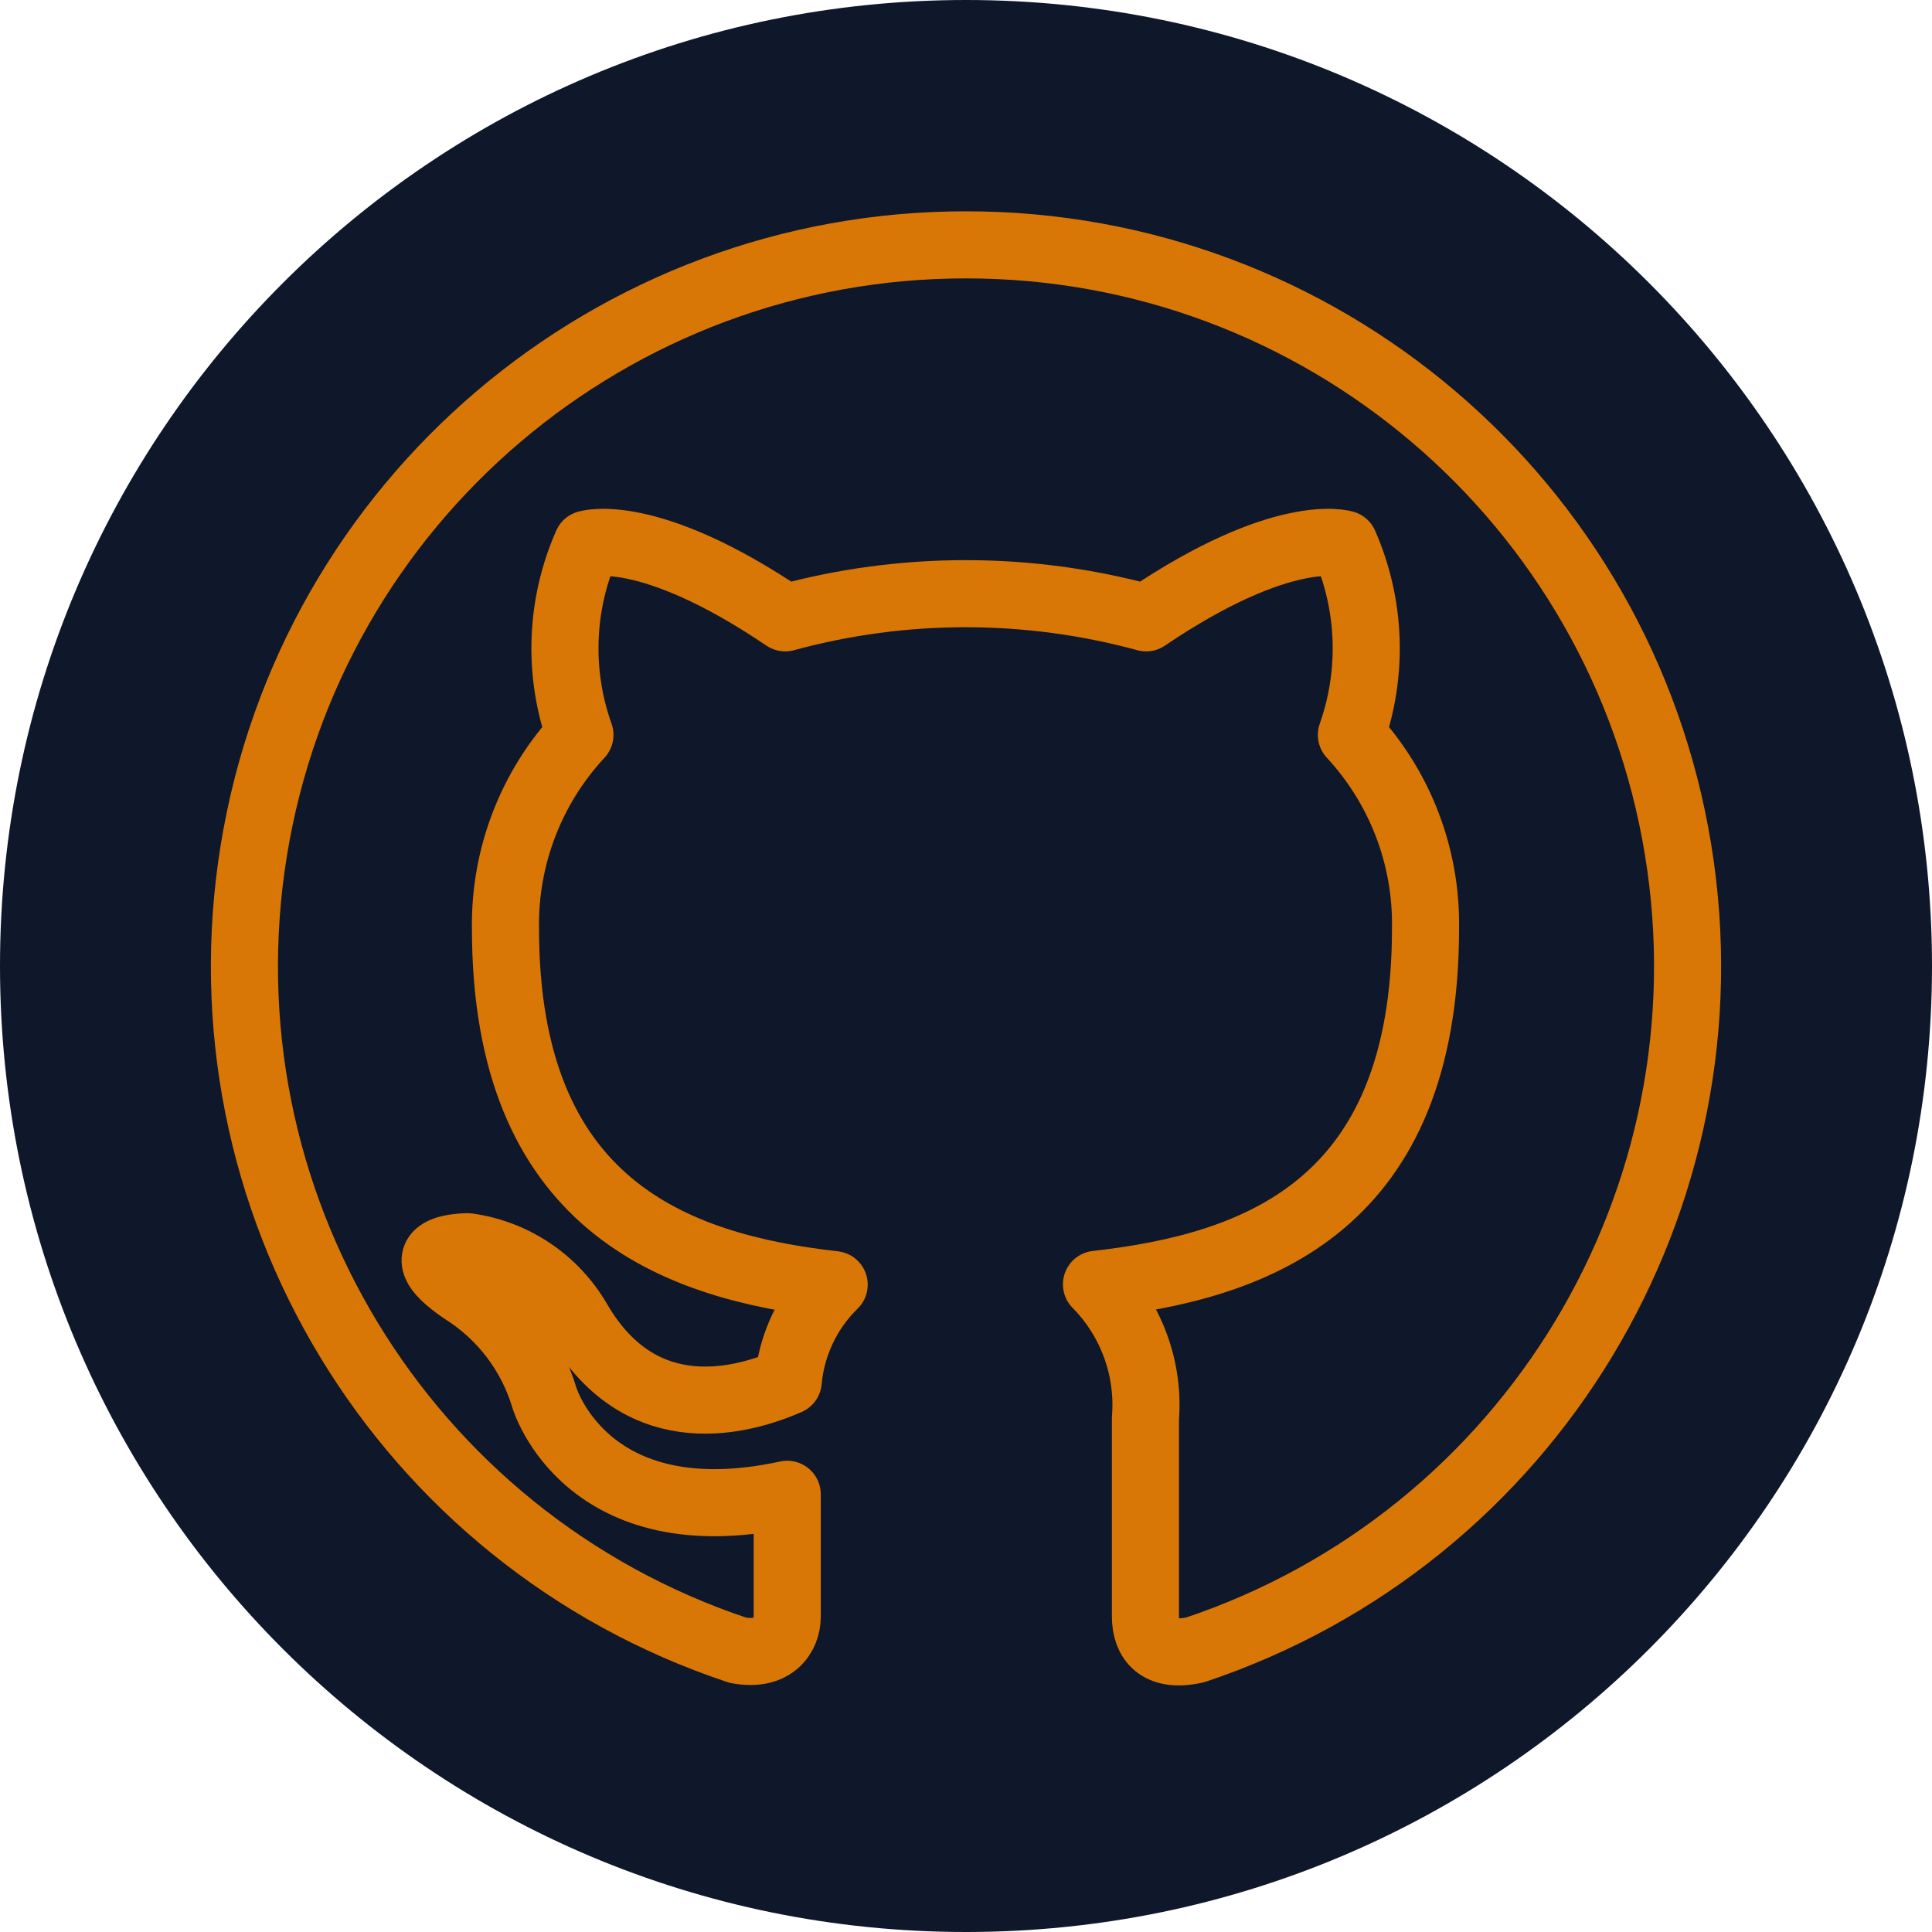
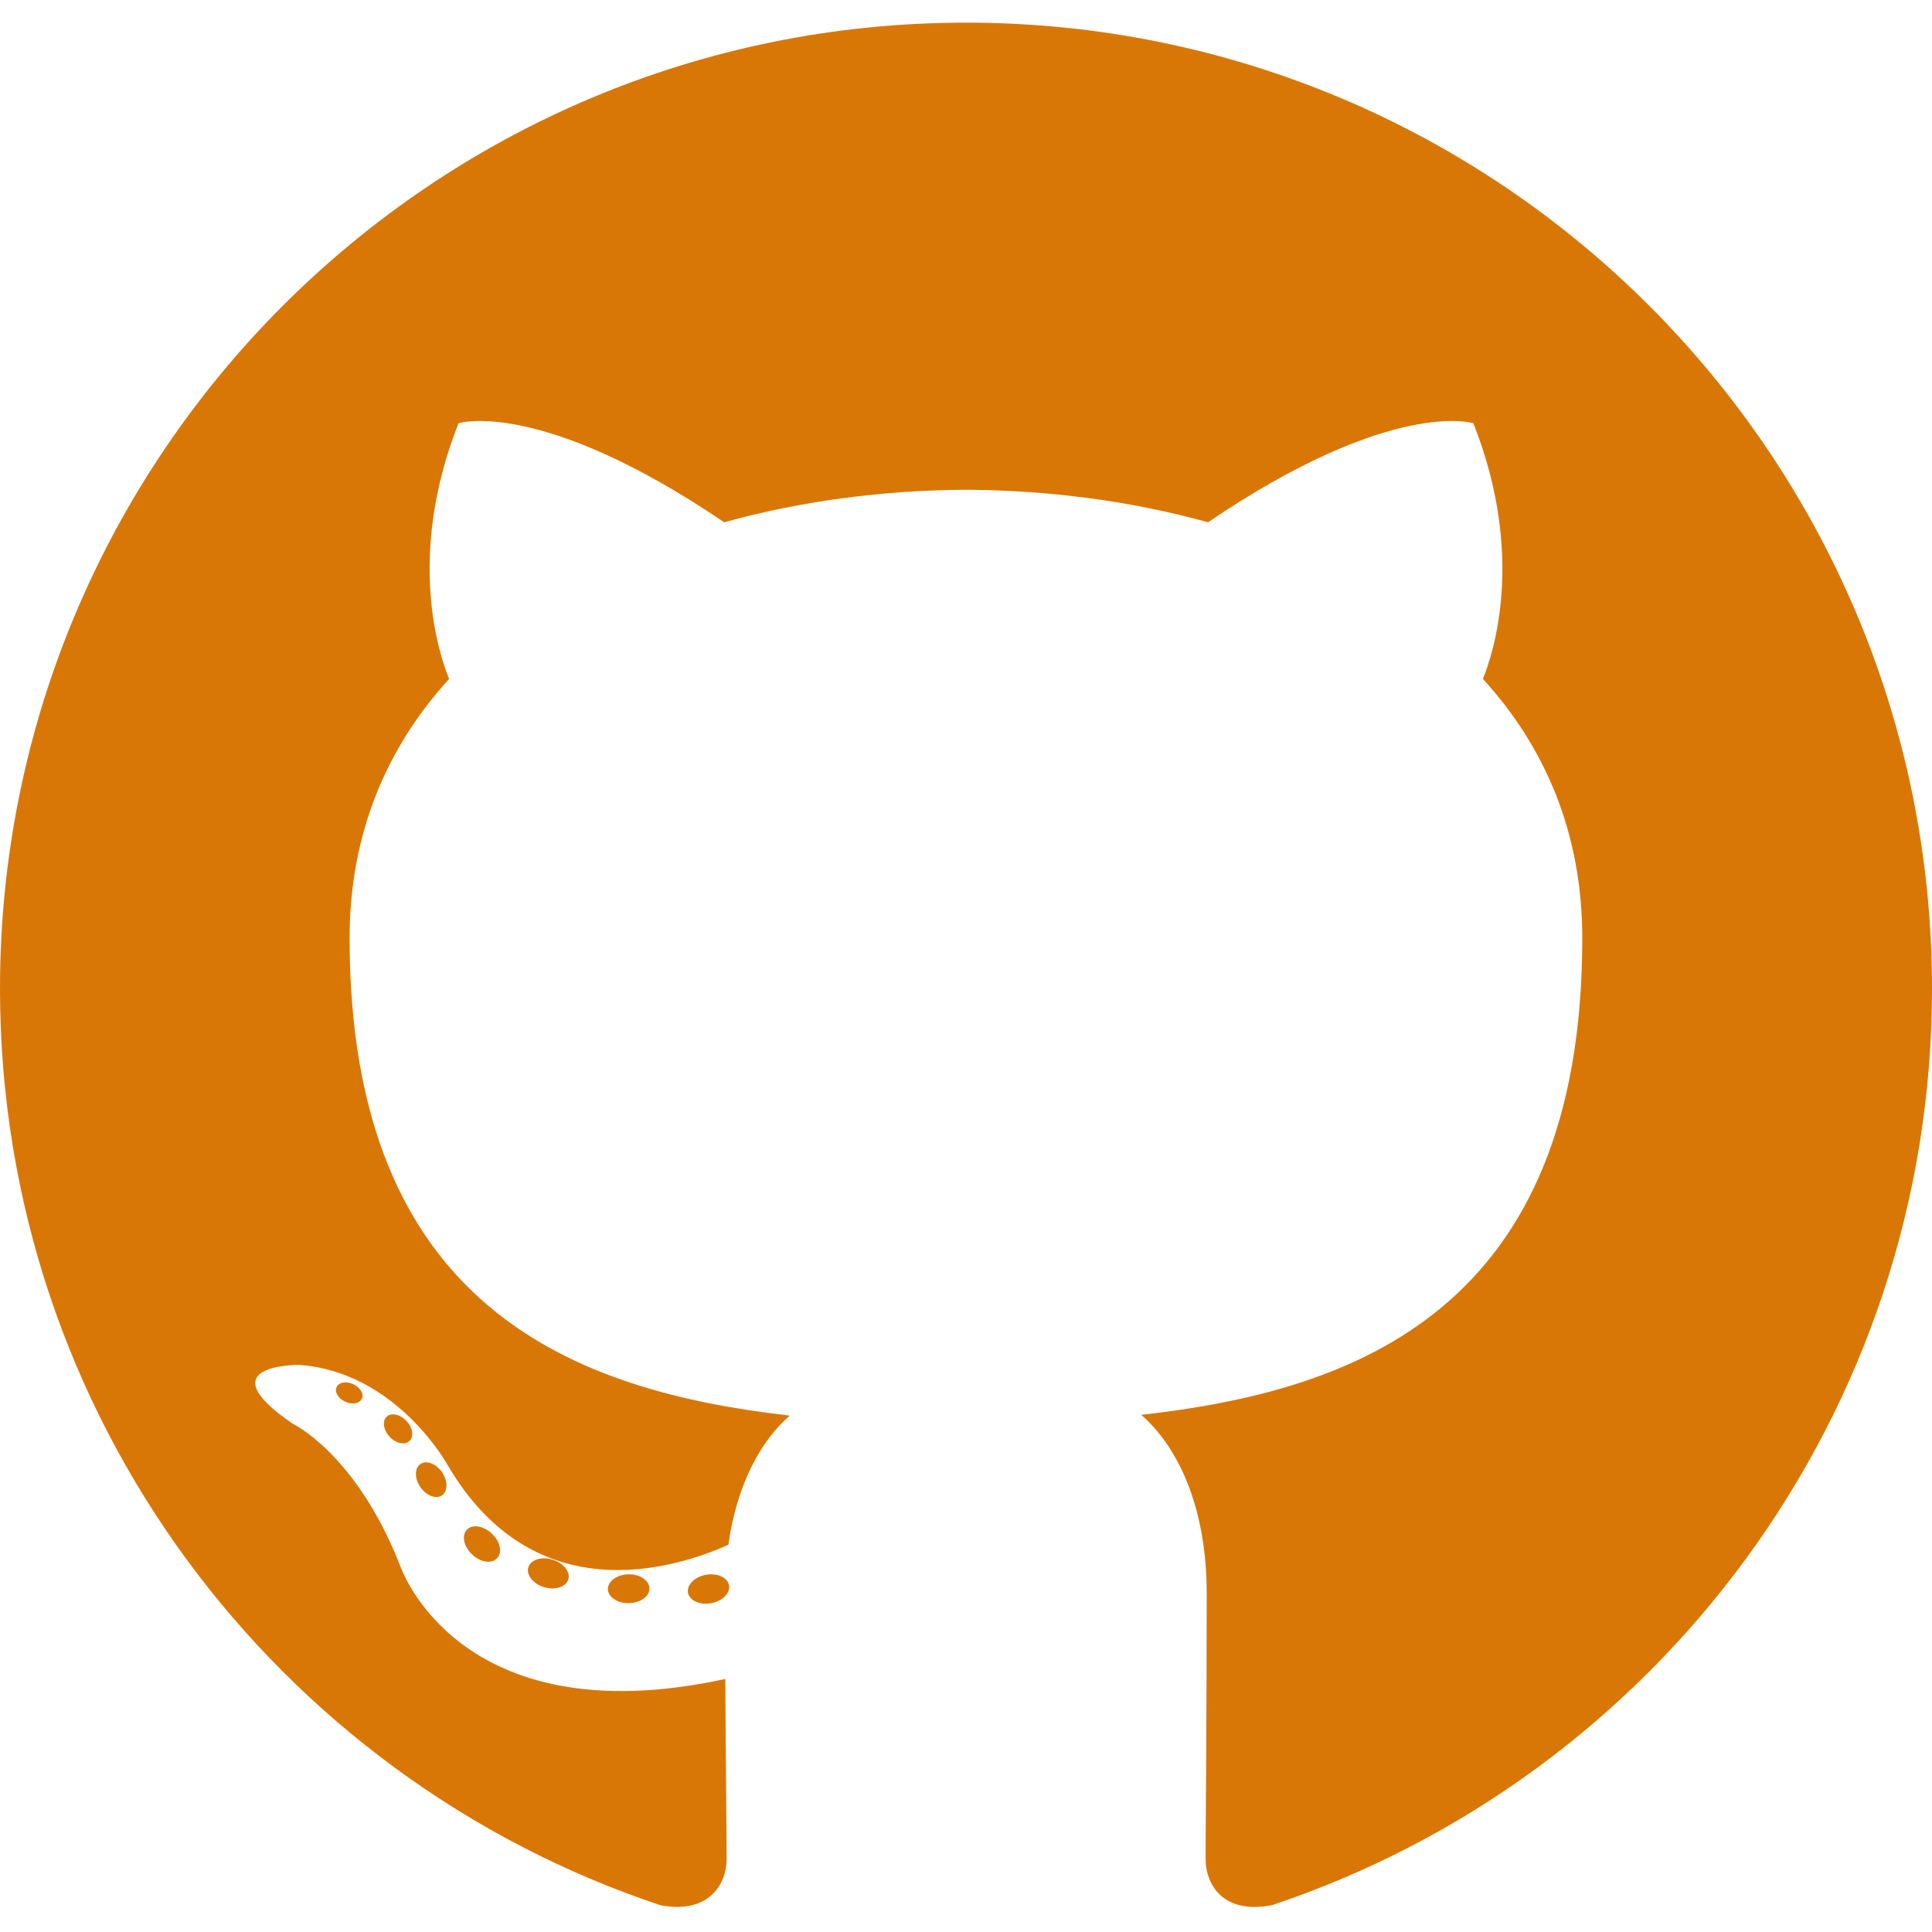
- <svg xmlns="http://www.w3.org/2000/svg" width="800px" height="800px" viewBox="-4.8 -4.8 57.60 57.60" id="Layer_2" data-name="Layer 2" fill="#000000">
-   <g id="SVGRepo_bgCarrier" stroke-width="0">
-     <rect x="-4.8" y="-4.8" width="57.60" height="57.60" rx="28.8" fill="#0F172A" strokewidth="0" />
-   </g>
+ <svg xmlns="http://www.w3.org/2000/svg" viewBox="0 -3 256 256" version="1.1" preserveAspectRatio="xMidYMid" fill="#000000">
+   <g id="SVGRepo_bgCarrier" stroke-width="0" />
  <g id="SVGRepo_tracerCarrier" stroke-linecap="round" stroke-linejoin="round" />
  <g id="SVGRepo_iconCarrier">
-     <defs>
-       <style>.cls-1{fill:none;stroke:#D97706;stroke-linecap:round;stroke-linejoin:round;fill-rule:evenodd;stroke-width:2px;}</style>
-     </defs>
-     <path class="cls-1" d="M24,2.5a21.5,21.5,0,0,0-6.8,41.9c1.08.2,1.47-.46,1.47-1s0-1.86,0-3.65c-6,1.3-7.24-2.88-7.24-2.88A5.7,5.7,0,0,0,9,33.68c-1.95-1.33.15-1.31.15-1.31a4.52,4.52,0,0,1,3.29,2.22c1.92,3.29,5,2.34,6.26,1.79a4.61,4.61,0,0,1,1.37-2.88c-4.78-.54-9.8-2.38-9.8-10.62a8.29,8.29,0,0,1,2.22-5.77,7.68,7.68,0,0,1,.21-5.69s1.8-.58,5.91,2.2a20.46,20.46,0,0,1,10.76,0c4.11-2.78,5.91-2.2,5.91-2.2a7.74,7.74,0,0,1,.21,5.69,8.28,8.28,0,0,1,2.21,5.77c0,8.26-5,10.07-9.81,10.61a5.12,5.12,0,0,1,1.46,4c0,2.87,0,5.19,0,5.9s.39,1.24,1.48,1A21.5,21.5,0,0,0,24,2.5" />
+     <g>
+       <path d="M128.001,0 C57.317,0 0,57.307 0,128.001 C0,184.555 36.676,232.536 87.535,249.461 C93.932,250.646 96.281,246.684 96.281,243.303 C96.281,240.251 96.162,230.168 96.107,219.472 C60.497,227.215 52.983,204.37 52.983,204.37 C47.16,189.575 38.77,185.641 38.77,185.641 C27.157,177.696 39.646,177.859 39.646,177.859 C52.499,178.762 59.267,191.05 59.267,191.05 C70.684,210.618 89.212,204.961 96.516,201.69 C97.665,193.418 100.982,187.771 104.643,184.574 C76.212,181.338 46.325,170.362 46.325,121.316 C46.325,107.341 51.325,95.922 59.513,86.958 C58.184,83.734 53.803,70.716 60.753,53.084 C60.753,53.084 71.502,49.644 95.963,66.205 C106.173,63.369 117.123,61.947 128.001,61.898 C138.879,61.947 149.838,63.369 160.067,66.205 C184.498,49.644 195.232,53.084 195.232,53.084 C202.199,70.716 197.816,83.734 196.487,86.958 C204.694,95.922 209.66,107.341 209.66,121.316 C209.66,170.479 179.716,181.304 151.213,184.473 C155.804,188.445 159.895,196.235 159.895,208.177 C159.895,225.303 159.747,239.087 159.747,243.303 C159.747,246.71 162.051,250.701 168.539,249.444 C219.37,232.5 256,184.536 256,128.001 C256,57.307 198.691,0 128.001,0 Z M47.941,182.34 C47.659,182.976 46.658,183.167 45.747,182.73 C44.818,182.313 44.297,181.446 44.598,180.808 C44.873,180.153 45.876,179.97 46.802,180.409 C47.733,180.827 48.263,181.702 47.941,182.34 Z M54.237,187.958 C53.626,188.524 52.433,188.261 51.623,187.367 C50.786,186.475 50.629,185.281 51.248,184.707 C51.878,184.141 53.035,184.406 53.874,185.298 C54.712,186.201 54.875,187.386 54.237,187.958 Z M58.556,195.146 C57.772,195.691 56.49,195.18 55.697,194.042 C54.913,192.904 54.913,191.539 55.714,190.992 C56.509,190.445 57.772,190.937 58.575,192.067 C59.357,193.224 59.357,194.589 58.556,195.146 Z M65.861,203.471 C65.16,204.245 63.665,204.037 62.572,202.982 C61.452,201.949 61.141,200.485 61.845,199.711 C62.555,198.935 64.058,199.153 65.16,200.201 C66.27,201.231 66.61,202.706 65.861,203.471 Z M75.303,206.282 C74.993,207.284 73.554,207.74 72.104,207.314 C70.656,206.875 69.709,205.701 70.001,204.688 C70.302,203.679 71.748,203.204 73.208,203.66 C74.654,204.096 75.604,205.262 75.303,206.282 Z M86.047,207.474 C86.083,208.529 84.854,209.405 83.332,209.424 C81.801,209.458 80.563,208.603 80.546,207.565 C80.546,206.499 81.748,205.632 83.279,205.606 C84.801,205.577 86.047,206.424 86.047,207.474 Z M96.602,207.069 C96.784,208.099 95.727,209.157 94.215,209.439 C92.73,209.71 91.354,209.074 91.165,208.053 C90.981,206.997 92.058,205.939 93.541,205.666 C95.055,205.403 96.409,206.022 96.602,207.069 Z" fill="#D97706"> </path>
+     </g>
  </g>
</svg>
